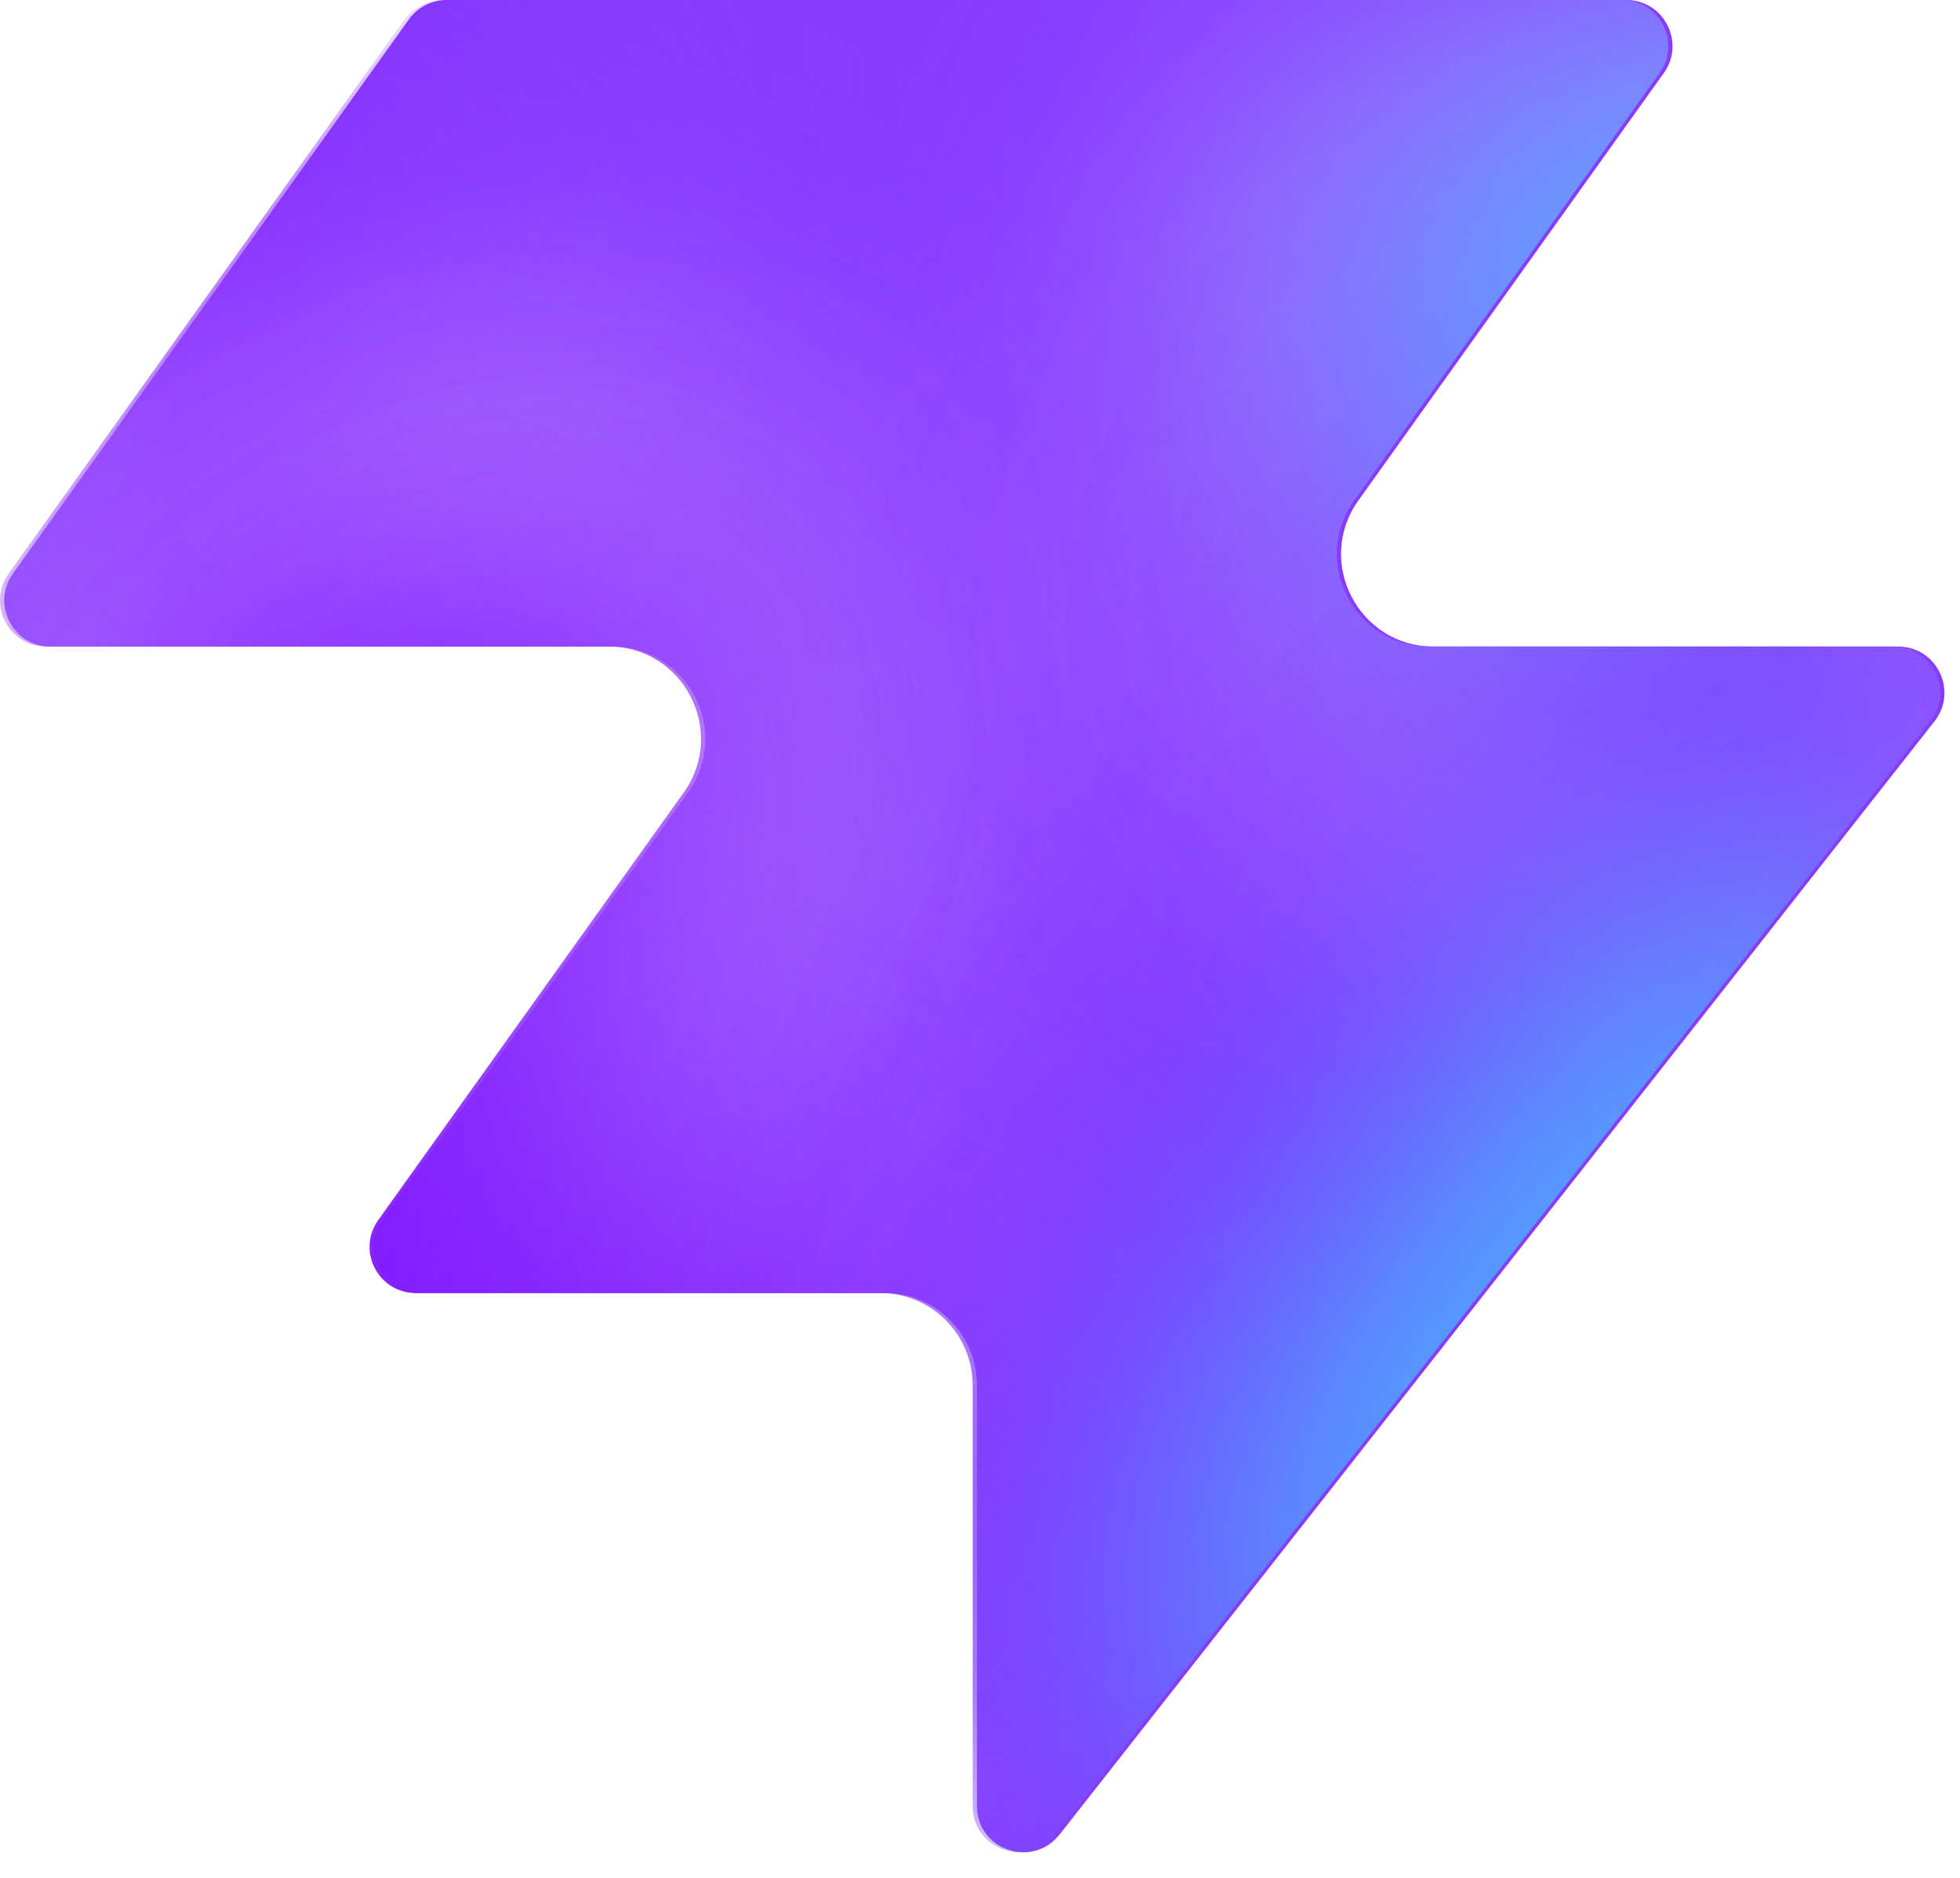
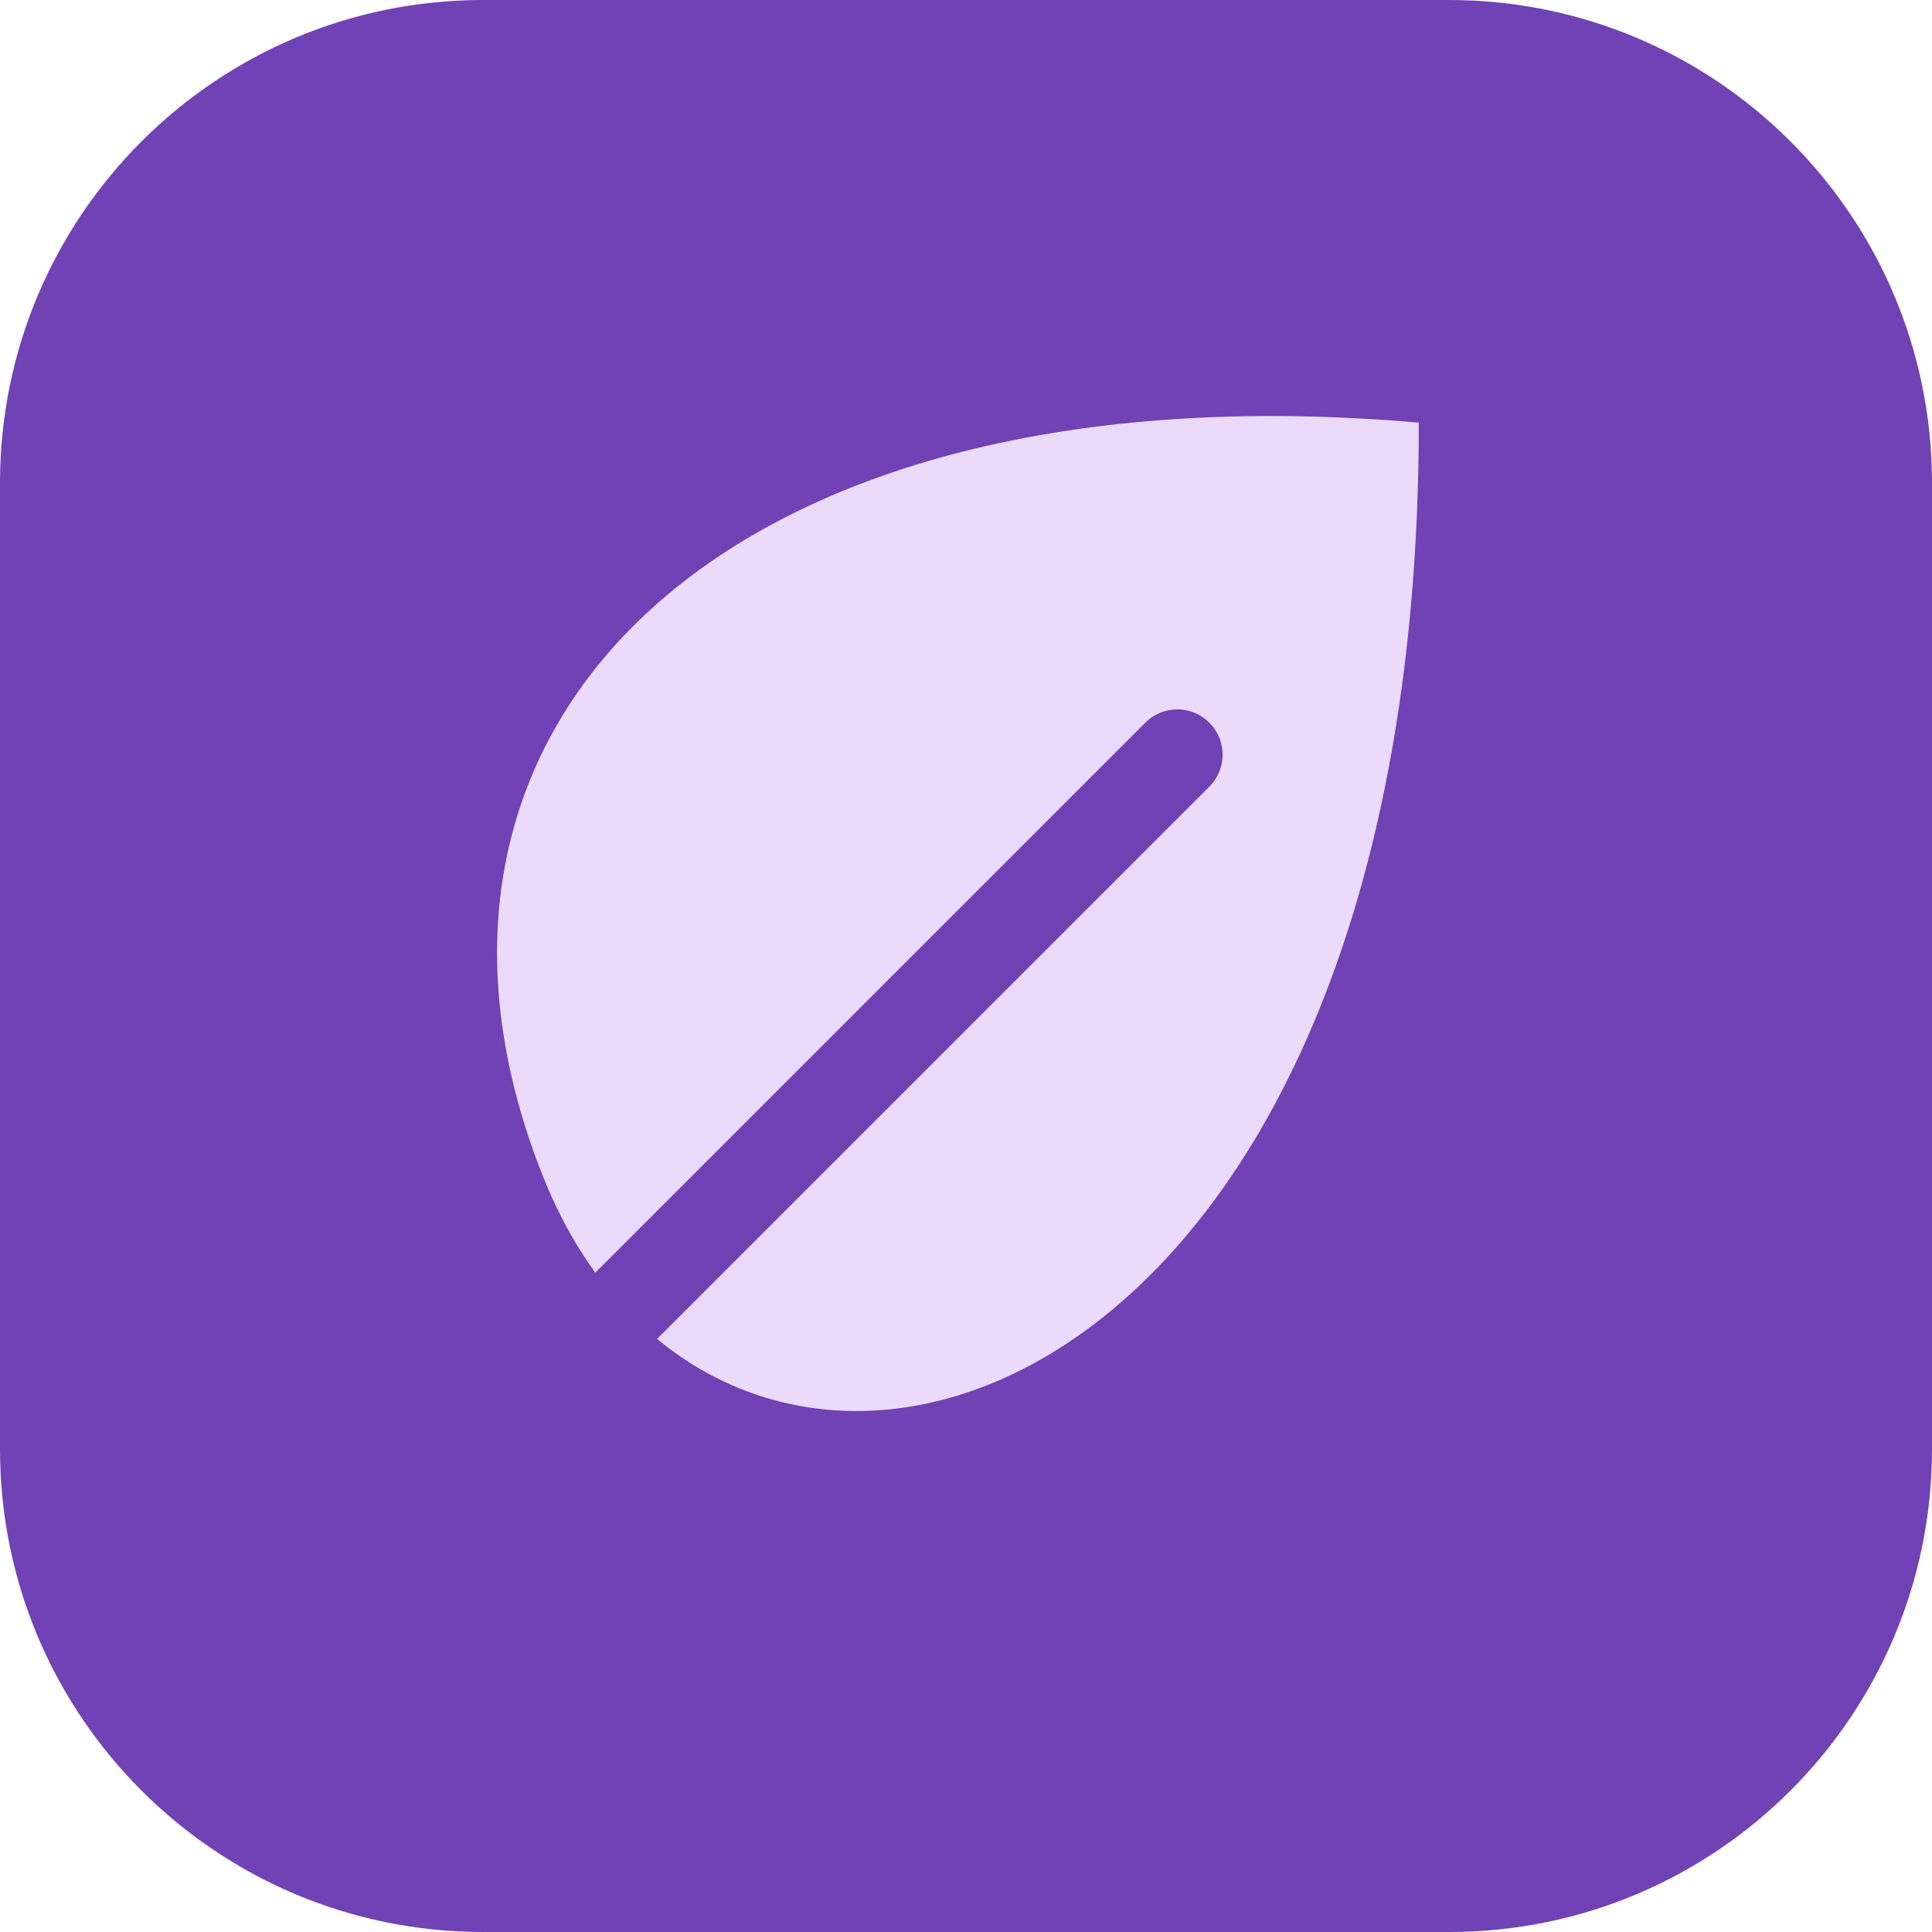
- <svg xmlns="http://www.w3.org/2000/svg" width="48" height="46" fill="none" viewBox="0 0 48 46">
-   <path fill="#863bff" d="M25.946 44.938c-.664.845-2.021.375-2.021-.698V33.937a2.26 2.26 0 0 0-2.262-2.262H10.287c-.92 0-1.456-1.04-.92-1.788l7.48-10.471c1.07-1.497 0-3.578-1.842-3.578H1.237c-.92 0-1.456-1.04-.92-1.788L10.013.474c.214-.297.556-.474.92-.474h28.894c.92 0 1.456 1.04.92 1.788l-7.48 10.471c-1.07 1.498 0 3.579 1.842 3.579h11.377c.943 0 1.473 1.088.89 1.83L25.947 44.94z" style="fill:#863bff;fill:color(display-p3 .525 .23 1);fill-opacity:1" />
-   <mask id="a" width="48" height="46" x="0" y="0" maskUnits="userSpaceOnUse" style="mask-type:alpha">
-     <path fill="#000" d="M25.842 44.938c-.664.844-2.021.375-2.021-.698V33.937a2.26 2.26 0 0 0-2.262-2.262H10.183c-.92 0-1.456-1.04-.92-1.788l7.48-10.471c1.07-1.498 0-3.579-1.842-3.579H1.133c-.92 0-1.456-1.04-.92-1.787L9.91.473c.214-.297.556-.474.92-.474h28.894c.92 0 1.456 1.04.92 1.788l-7.48 10.471c-1.07 1.498 0 3.578 1.842 3.578h11.377c.943 0 1.473 1.088.89 1.832L25.843 44.94z" style="fill:#000;fill-opacity:1" />
-   </mask>
-   <g mask="url(#a)">
-     <g filter="url(#b)">
-       <ellipse cx="5.508" cy="14.704" fill="#ede6ff" rx="5.508" ry="14.704" style="fill:#ede6ff;fill:color(display-p3 .927 .903 1);fill-opacity:1" transform="matrix(.00324 1 1 -.00324 -4.47 31.516)" />
-     </g>
-     <g filter="url(#c)">
-       <ellipse cx="10.399" cy="29.851" fill="#ede6ff" rx="10.399" ry="29.851" style="fill:#ede6ff;fill:color(display-p3 .927 .903 1);fill-opacity:1" transform="matrix(.00324 1 1 -.00324 -39.328 7.883)" />
-     </g>
-     <g filter="url(#d)">
-       <ellipse cx="5.508" cy="30.487" fill="#7e14ff" rx="5.508" ry="30.487" style="fill:#7e14ff;fill:color(display-p3 .492 .077 1);fill-opacity:1" transform="rotate(89.814 -25.913 -14.639)scale(1 -1)" />
-     </g>
-     <g filter="url(#e)">
-       <ellipse cx="5.508" cy="30.599" fill="#7e14ff" rx="5.508" ry="30.599" style="fill:#7e14ff;fill:color(display-p3 .492 .077 1);fill-opacity:1" transform="rotate(89.814 -32.644 -3.334)scale(1 -1)" />
-     </g>
-     <g filter="url(#f)">
-       <ellipse cx="5.508" cy="30.599" fill="#7e14ff" rx="5.508" ry="30.599" style="fill:#7e14ff;fill:color(display-p3 .492 .077 1);fill-opacity:1" transform="matrix(.00324 1 1 -.00324 -34.34 30.47)" />
-     </g>
-     <g filter="url(#g)">
-       <ellipse cx="14.072" cy="22.078" fill="#ede6ff" rx="14.072" ry="22.078" style="fill:#ede6ff;fill:color(display-p3 .927 .903 1);fill-opacity:1" transform="rotate(93.35 24.506 48.493)scale(-1 1)" />
-     </g>
-     <g filter="url(#h)">
-       <ellipse cx="3.47" cy="21.501" fill="#7e14ff" rx="3.47" ry="21.501" style="fill:#7e14ff;fill:color(display-p3 .492 .077 1);fill-opacity:1" transform="rotate(89.009 28.708 47.59)scale(-1 1)" />
-     </g>
-     <g filter="url(#i)">
-       <ellipse cx="3.47" cy="21.501" fill="#7e14ff" rx="3.47" ry="21.501" style="fill:#7e14ff;fill:color(display-p3 .492 .077 1);fill-opacity:1" transform="rotate(89.009 28.708 47.59)scale(-1 1)" />
-     </g>
-     <g filter="url(#j)">
-       <ellipse cx=".387" cy="8.972" fill="#7e14ff" rx="4.407" ry="29.108" style="fill:#7e14ff;fill:color(display-p3 .492 .077 1);fill-opacity:1" transform="rotate(39.51 .387 8.972)" />
-     </g>
-     <g filter="url(#k)">
-       <ellipse cx="47.523" cy="-6.092" fill="#7e14ff" rx="4.407" ry="29.108" style="fill:#7e14ff;fill:color(display-p3 .492 .077 1);fill-opacity:1" transform="rotate(37.892 47.523 -6.092)" />
-     </g>
-     <g filter="url(#l)">
-       <ellipse cx="41.412" cy="6.333" fill="#47bfff" rx="5.971" ry="9.665" style="fill:#47bfff;fill:color(display-p3 .28 .748 1);fill-opacity:1" transform="rotate(37.892 41.412 6.333)" />
-     </g>
-     <g filter="url(#m)">
-       <ellipse cx="-1.879" cy="38.332" fill="#7e14ff" rx="4.407" ry="29.108" style="fill:#7e14ff;fill:color(display-p3 .492 .077 1);fill-opacity:1" transform="rotate(37.892 -1.88 38.332)" />
-     </g>
-     <g filter="url(#n)">
-       <ellipse cx="-1.879" cy="38.332" fill="#7e14ff" rx="4.407" ry="29.108" style="fill:#7e14ff;fill:color(display-p3 .492 .077 1);fill-opacity:1" transform="rotate(37.892 -1.88 38.332)" />
-     </g>
-     <g filter="url(#o)">
-       <ellipse cx="35.651" cy="29.907" fill="#7e14ff" rx="4.407" ry="29.108" style="fill:#7e14ff;fill:color(display-p3 .492 .077 1);fill-opacity:1" transform="rotate(37.892 35.651 29.907)" />
-     </g>
-     <g filter="url(#p)">
-       <ellipse cx="38.418" cy="32.4" fill="#47bfff" rx="5.971" ry="15.297" style="fill:#47bfff;fill:color(display-p3 .28 .748 1);fill-opacity:1" transform="rotate(37.892 38.418 32.4)" />
-     </g>
-   </g>
-   <defs>
-     <filter id="b" width="60.045" height="41.654" x="-19.77" y="16.149" color-interpolation-filters="sRGB" filterUnits="userSpaceOnUse">
-       <feFlood flood-opacity="0" result="BackgroundImageFix" />
-       <feBlend in="SourceGraphic" in2="BackgroundImageFix" result="shape" />
-       <feGaussianBlur result="effect1_foregroundBlur_2002_17158" stdDeviation="7.659" />
-     </filter>
-     <filter id="c" width="90.34" height="51.437" x="-54.613" y="-7.533" color-interpolation-filters="sRGB" filterUnits="userSpaceOnUse">
-       <feFlood flood-opacity="0" result="BackgroundImageFix" />
-       <feBlend in="SourceGraphic" in2="BackgroundImageFix" result="shape" />
-       <feGaussianBlur result="effect1_foregroundBlur_2002_17158" stdDeviation="7.659" />
-     </filter>
-     <filter id="d" width="79.355" height="29.4" x="-49.64" y="2.03" color-interpolation-filters="sRGB" filterUnits="userSpaceOnUse">
-       <feFlood flood-opacity="0" result="BackgroundImageFix" />
-       <feBlend in="SourceGraphic" in2="BackgroundImageFix" result="shape" />
-       <feGaussianBlur result="effect1_foregroundBlur_2002_17158" stdDeviation="4.596" />
-     </filter>
-     <filter id="e" width="79.579" height="29.4" x="-45.045" y="20.029" color-interpolation-filters="sRGB" filterUnits="userSpaceOnUse">
-       <feFlood flood-opacity="0" result="BackgroundImageFix" />
-       <feBlend in="SourceGraphic" in2="BackgroundImageFix" result="shape" />
-       <feGaussianBlur result="effect1_foregroundBlur_2002_17158" stdDeviation="4.596" />
-     </filter>
-     <filter id="f" width="79.579" height="29.4" x="-43.513" y="21.178" color-interpolation-filters="sRGB" filterUnits="userSpaceOnUse">
-       <feFlood flood-opacity="0" result="BackgroundImageFix" />
-       <feBlend in="SourceGraphic" in2="BackgroundImageFix" result="shape" />
-       <feGaussianBlur result="effect1_foregroundBlur_2002_17158" stdDeviation="4.596" />
-     </filter>
-     <filter id="g" width="74.749" height="58.852" x="15.756" y="-17.901" color-interpolation-filters="sRGB" filterUnits="userSpaceOnUse">
-       <feFlood flood-opacity="0" result="BackgroundImageFix" />
-       <feBlend in="SourceGraphic" in2="BackgroundImageFix" result="shape" />
-       <feGaussianBlur result="effect1_foregroundBlur_2002_17158" stdDeviation="7.659" />
-     </filter>
-     <filter id="h" width="61.377" height="25.362" x="23.548" y="2.284" color-interpolation-filters="sRGB" filterUnits="userSpaceOnUse">
-       <feFlood flood-opacity="0" result="BackgroundImageFix" />
-       <feBlend in="SourceGraphic" in2="BackgroundImageFix" result="shape" />
-       <feGaussianBlur result="effect1_foregroundBlur_2002_17158" stdDeviation="4.596" />
-     </filter>
-     <filter id="i" width="61.377" height="25.362" x="23.548" y="2.284" color-interpolation-filters="sRGB" filterUnits="userSpaceOnUse">
-       <feFlood flood-opacity="0" result="BackgroundImageFix" />
-       <feBlend in="SourceGraphic" in2="BackgroundImageFix" result="shape" />
-       <feGaussianBlur result="effect1_foregroundBlur_2002_17158" stdDeviation="4.596" />
-     </filter>
-     <filter id="j" width="56.045" height="63.649" x="-27.636" y="-22.853" color-interpolation-filters="sRGB" filterUnits="userSpaceOnUse">
-       <feFlood flood-opacity="0" result="BackgroundImageFix" />
-       <feBlend in="SourceGraphic" in2="BackgroundImageFix" result="shape" />
-       <feGaussianBlur result="effect1_foregroundBlur_2002_17158" stdDeviation="4.596" />
-     </filter>
-     <filter id="k" width="54.814" height="64.646" x="20.116" y="-38.415" color-interpolation-filters="sRGB" filterUnits="userSpaceOnUse">
-       <feFlood flood-opacity="0" result="BackgroundImageFix" />
-       <feBlend in="SourceGraphic" in2="BackgroundImageFix" result="shape" />
-       <feGaussianBlur result="effect1_foregroundBlur_2002_17158" stdDeviation="4.596" />
-     </filter>
-     <filter id="l" width="33.541" height="35.313" x="24.641" y="-11.323" color-interpolation-filters="sRGB" filterUnits="userSpaceOnUse">
-       <feFlood flood-opacity="0" result="BackgroundImageFix" />
-       <feBlend in="SourceGraphic" in2="BackgroundImageFix" result="shape" />
-       <feGaussianBlur result="effect1_foregroundBlur_2002_17158" stdDeviation="4.596" />
-     </filter>
-     <filter id="m" width="54.814" height="64.646" x="-29.286" y="6.009" color-interpolation-filters="sRGB" filterUnits="userSpaceOnUse">
-       <feFlood flood-opacity="0" result="BackgroundImageFix" />
-       <feBlend in="SourceGraphic" in2="BackgroundImageFix" result="shape" />
-       <feGaussianBlur result="effect1_foregroundBlur_2002_17158" stdDeviation="4.596" />
-     </filter>
-     <filter id="n" width="54.814" height="64.646" x="-29.286" y="6.009" color-interpolation-filters="sRGB" filterUnits="userSpaceOnUse">
-       <feFlood flood-opacity="0" result="BackgroundImageFix" />
-       <feBlend in="SourceGraphic" in2="BackgroundImageFix" result="shape" />
-       <feGaussianBlur result="effect1_foregroundBlur_2002_17158" stdDeviation="4.596" />
-     </filter>
-     <filter id="o" width="54.814" height="64.646" x="8.244" y="-2.416" color-interpolation-filters="sRGB" filterUnits="userSpaceOnUse">
-       <feFlood flood-opacity="0" result="BackgroundImageFix" />
-       <feBlend in="SourceGraphic" in2="BackgroundImageFix" result="shape" />
-       <feGaussianBlur result="effect1_foregroundBlur_2002_17158" stdDeviation="4.596" />
-     </filter>
-     <filter id="p" width="39.409" height="43.623" x="18.713" y="10.588" color-interpolation-filters="sRGB" filterUnits="userSpaceOnUse">
-       <feFlood flood-opacity="0" result="BackgroundImageFix" />
-       <feBlend in="SourceGraphic" in2="BackgroundImageFix" result="shape" />
-       <feGaussianBlur result="effect1_foregroundBlur_2002_17158" stdDeviation="4.596" />
-     </filter>
-   </defs>
+ <svg xmlns="http://www.w3.org/2000/svg" viewBox="0 0 64 64">
+   <rect width="64" height="64" rx="16" fill="#7042b5" />
+   <path d="M47 14C24 12 12 24 18 39S47 48 47 14Z" fill="#eadbfa" />
+   <path d="m14 50 25-25" stroke="#7042b5" stroke-width="3" stroke-linecap="round" />
</svg>
